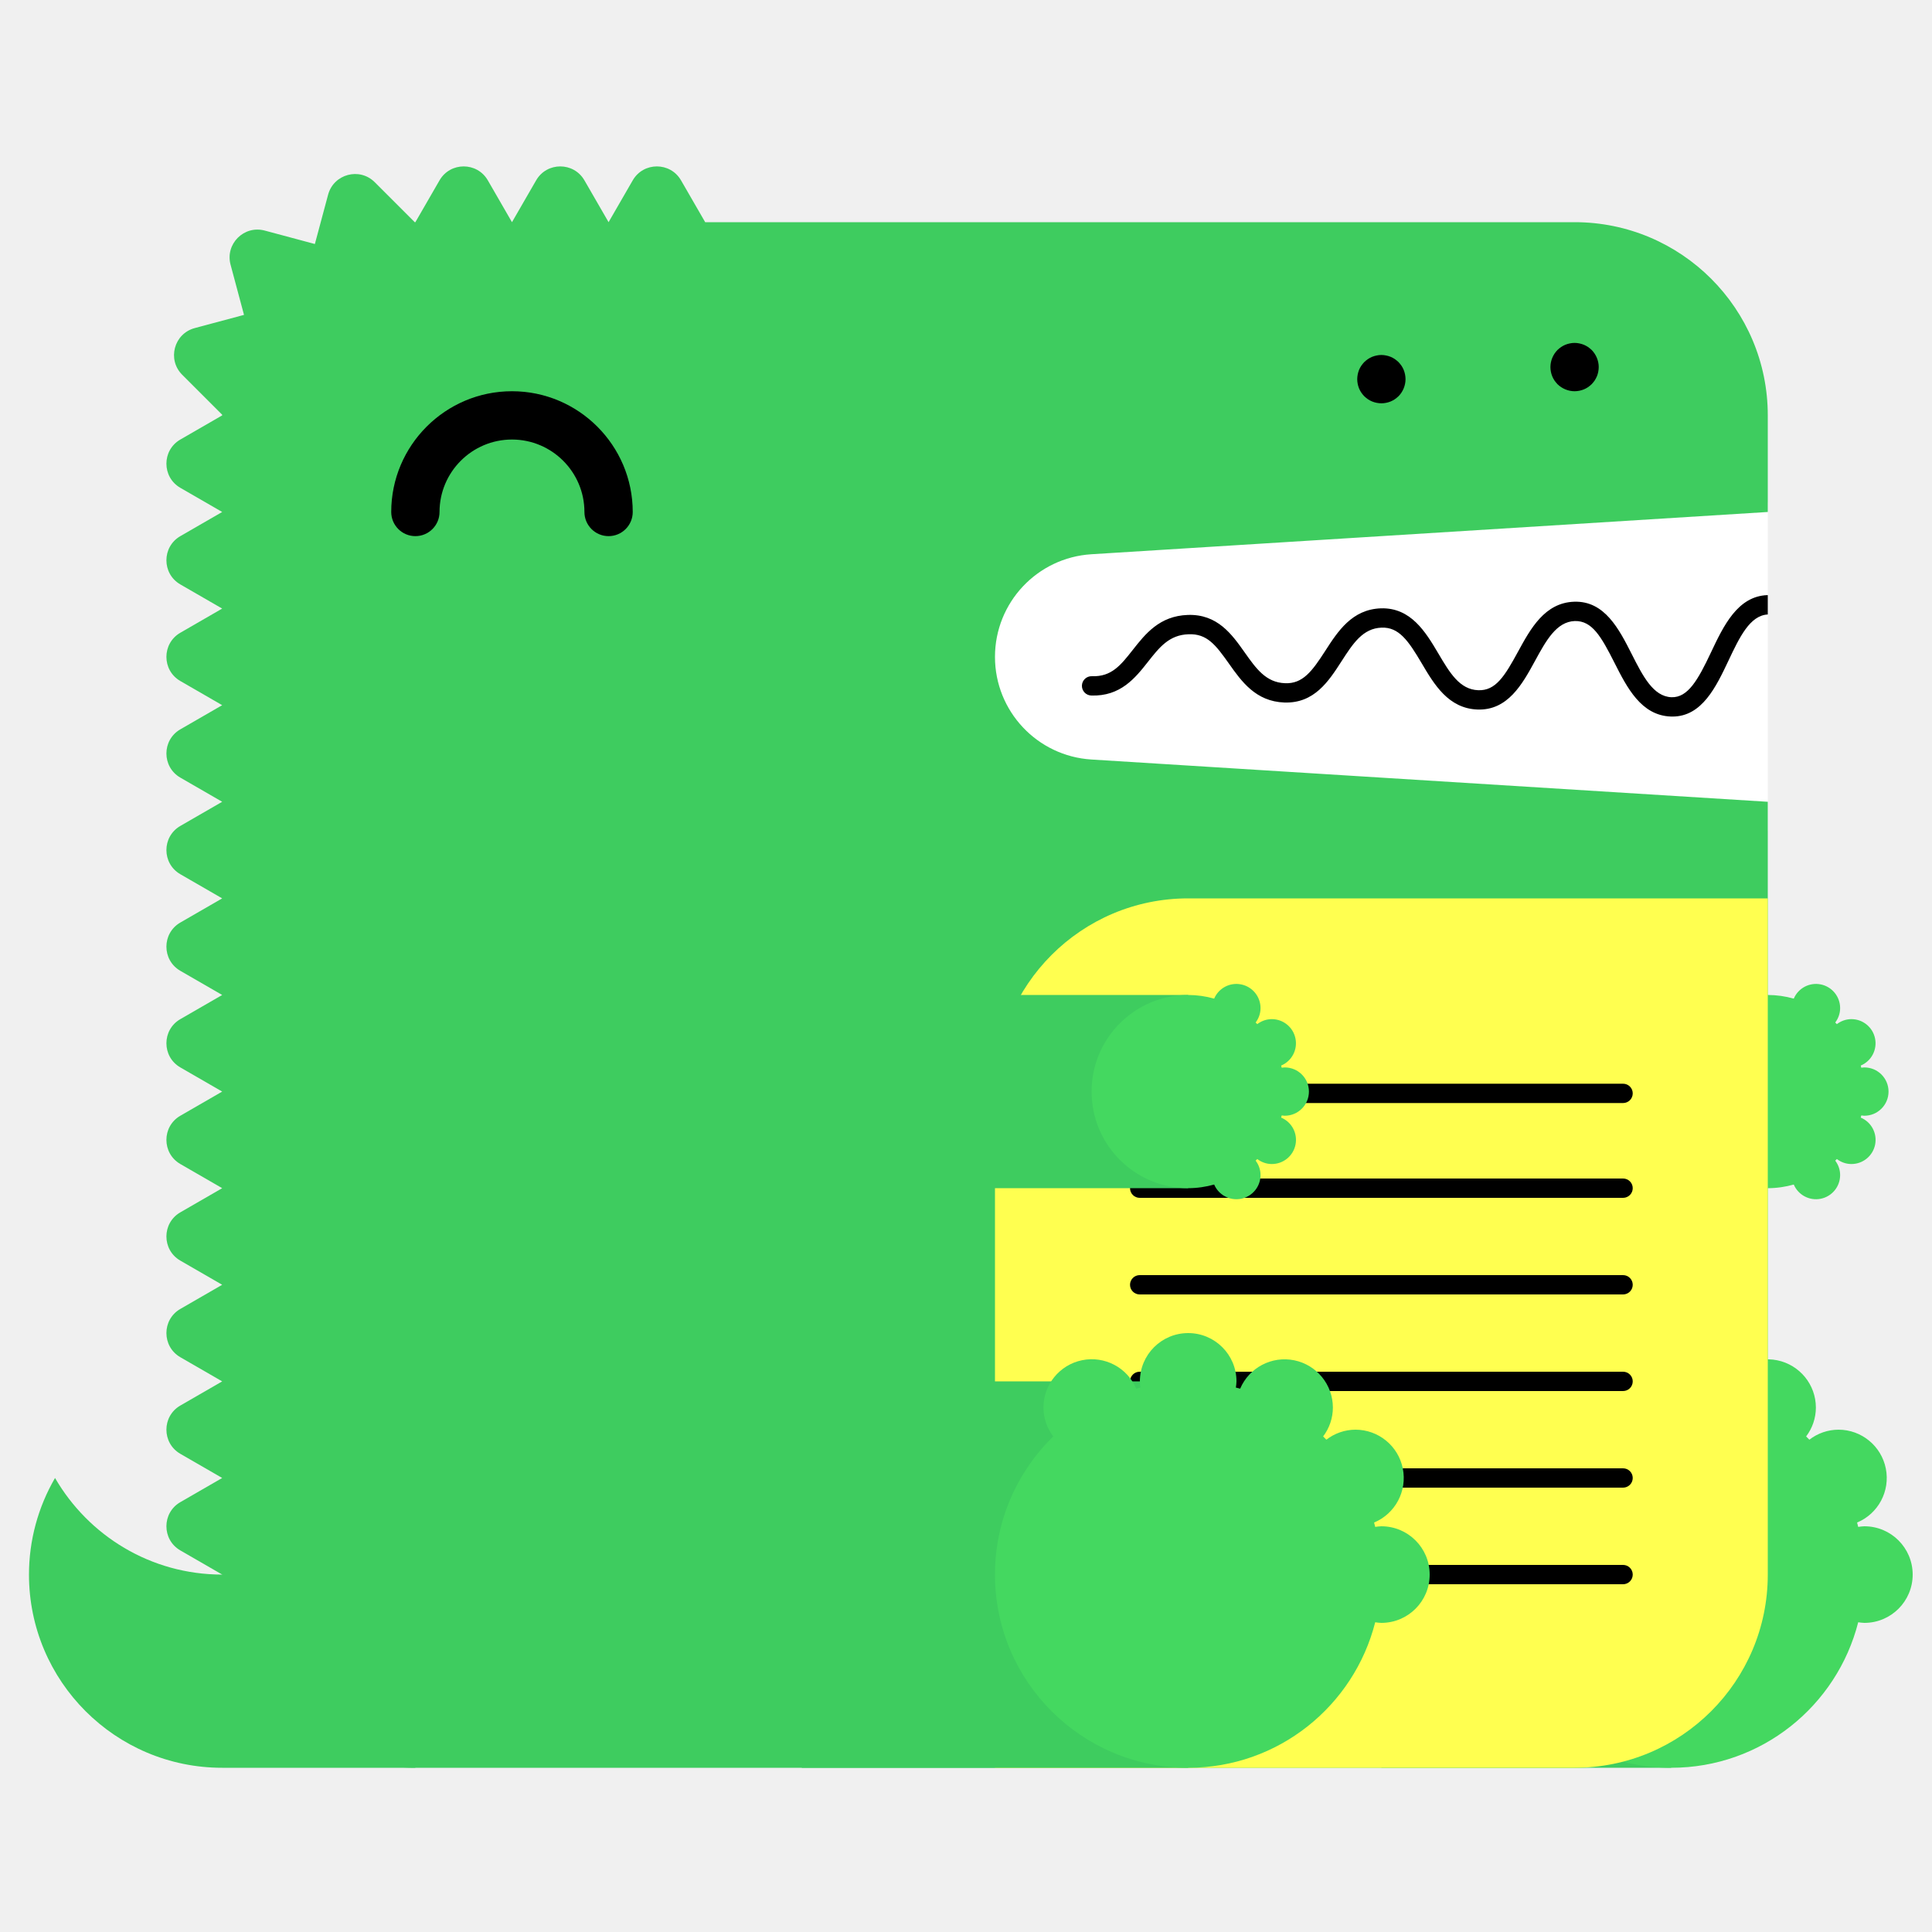
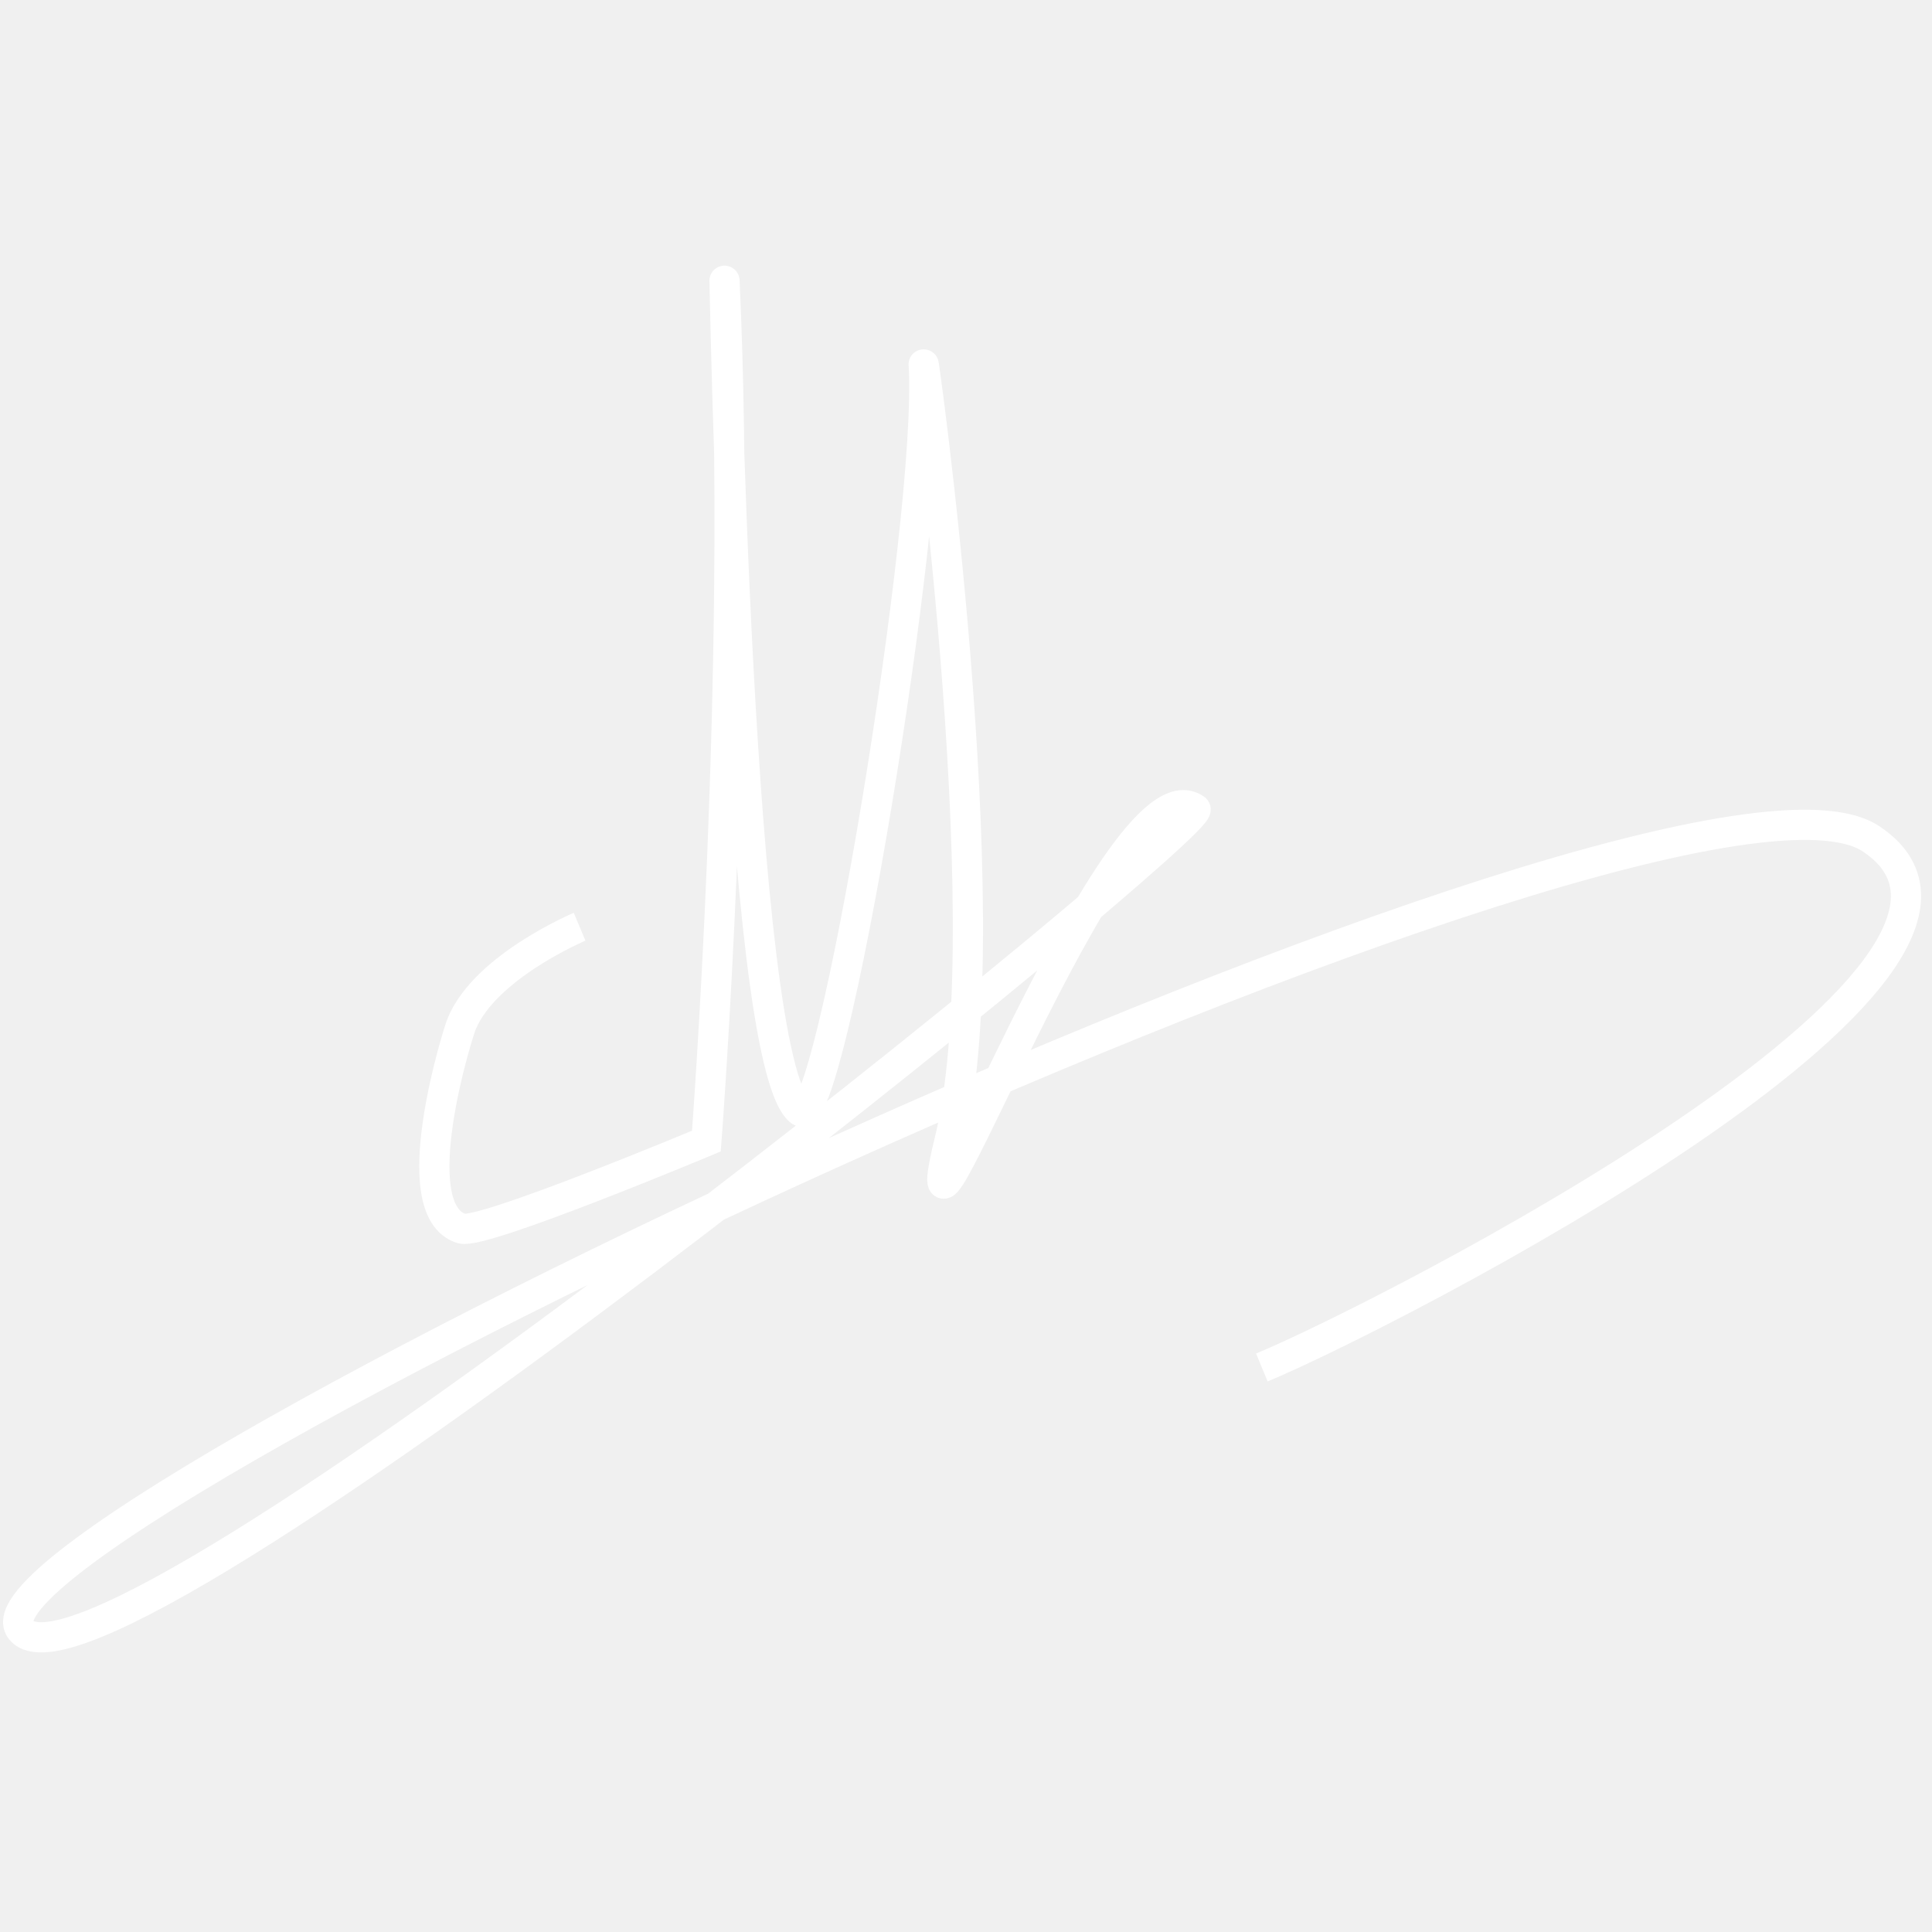
- <svg xmlns="http://www.w3.org/2000/svg" width="200" height="200" viewBox="0 0 200 200">
-   <g fill="none" fill-rule="evenodd">
-     <path fill="#FFF" d="M99 52h84v34H99z" />
-     <path d="M23 163c-7.398 0-13.843-4.027-17.303-10A19.886 19.886 0 0 0 3 163c0 11.046 8.954 20 20 20h20v-20H23z" fill="#3ECC5F" />
-     <path d="M112.98 57.376L183 53V43c0-11.046-8.954-20-20-20H73l-2.5-4.33c-1.112-1.925-3.889-1.925-5 0L63 23l-2.5-4.33c-1.111-1.925-3.889-1.925-5 0L53 23l-2.5-4.33c-1.111-1.925-3.889-1.925-5 0L43 23c-.022 0-.042.003-.065.003l-4.142-4.141c-1.57-1.571-4.252-.853-4.828 1.294l-1.369 5.104-5.192-1.392c-2.148-.575-4.111 1.389-3.535 3.536l1.39 5.193-5.102 1.367c-2.148.576-2.867 3.259-1.296 4.83l4.142 4.142c0 .021-.003.042-.003.064l-4.33 2.5c-1.925 1.111-1.925 3.889 0 5L23 53l-4.33 2.5c-1.925 1.111-1.925 3.889 0 5L23 63l-4.33 2.5c-1.925 1.111-1.925 3.889 0 5L23 73l-4.33 2.5c-1.925 1.111-1.925 3.889 0 5L23 83l-4.33 2.5c-1.925 1.111-1.925 3.889 0 5L23 93l-4.33 2.5c-1.925 1.111-1.925 3.889 0 5L23 103l-4.33 2.5c-1.925 1.111-1.925 3.889 0 5L23 113l-4.33 2.5c-1.925 1.111-1.925 3.889 0 5L23 123l-4.33 2.5c-1.925 1.111-1.925 3.889 0 5L23 133l-4.33 2.5c-1.925 1.111-1.925 3.889 0 5L23 143l-4.33 2.5c-1.925 1.111-1.925 3.889 0 5L23 153l-4.33 2.5c-1.925 1.111-1.925 3.889 0 5L23 163c0 11.046 8.954 20 20 20h120c11.046 0 20-8.954 20-20V83l-70.02-4.376A10.645 10.645 0 0 1 103 68c0-5.621 4.37-10.273 9.98-10.624" fill="#3ECC5F" />
-     <path fill="#3ECC5F" d="M143 183h30v-40h-30z" />
-     <path d="M193 158c-.219 0-.428.037-.639.064-.038-.15-.074-.301-.116-.451A5 5 0 0 0 190.32 148a4.96 4.96 0 0 0-3.016 1.036 26.531 26.531 0 0 0-.335-.336 4.955 4.955 0 0 0 1.011-2.987 5 5 0 0 0-9.599-1.959c-.148-.042-.297-.077-.445-.115.027-.211.064-.42.064-.639a5 5 0 0 0-5-5 5 5 0 0 0-5 5c0 .219.037.428.064.639-.148.038-.297.073-.445.115a4.998 4.998 0 0 0-9.599 1.959c0 1.125.384 2.151 1.011 2.987-3.717 3.632-6.031 8.693-6.031 14.3 0 11.046 8.954 20 20 20 9.339 0 17.16-6.41 19.361-15.064.211.027.42.064.639.064a5 5 0 0 0 5-5 5 5 0 0 0-5-5" fill="#44D860" />
-     <path fill="#3ECC5F" d="M153 123h30v-20h-30z" />
-     <path d="M193 115.5a2.5 2.5 0 1 0 0-5c-.109 0-.214.019-.319.032-.02-.075-.037-.15-.058-.225a2.501 2.501 0 0 0-.963-4.807c-.569 0-1.088.197-1.508.518a6.653 6.653 0 0 0-.168-.168c.314-.417.506-.931.506-1.494a2.5 2.5 0 0 0-4.8-.979A9.987 9.987 0 0 0 183 103c-5.522 0-10 4.478-10 10s4.478 10 10 10c.934 0 1.833-.138 2.69-.377a2.5 2.5 0 0 0 4.8-.979c0-.563-.192-1.077-.506-1.494.057-.055.113-.111.168-.168.42.321.939.518 1.508.518a2.5 2.5 0 0 0 .963-4.807c.021-.074.038-.15.058-.225.105.013.21.032.319.032" fill="#44D860" />
-     <path d="M63 55.5a2.5 2.5 0 0 1-2.5-2.5c0-4.136-3.364-7.5-7.5-7.5s-7.5 3.364-7.5 7.5a2.5 2.5 0 1 1-5 0c0-6.893 5.607-12.5 12.5-12.5S65.5 46.107 65.5 53a2.5 2.5 0 0 1-2.5 2.5" fill="#000" />
-     <path d="M103 183h60c11.046 0 20-8.954 20-20V93h-60c-11.046 0-20 8.954-20 20v70z" fill="#FFFF50" />
-     <path d="M168.02 124h-50.04a1 1 0 1 1 0-2h50.04a1 1 0 1 1 0 2m0 20h-50.04a1 1 0 1 1 0-2h50.04a1 1 0 1 1 0 2m0 20h-50.04a1 1 0 1 1 0-2h50.04a1 1 0 1 1 0 2m0-49.814h-50.04a1 1 0 1 1 0-2h50.04a1 1 0 1 1 0 2m0 19.814h-50.04a1 1 0 1 1 0-2h50.04a1 1 0 1 1 0 2m0 20h-50.04a1 1 0 1 1 0-2h50.04a1 1 0 1 1 0 2M183 61.611c-.012 0-.022-.006-.034-.005-3.09.105-4.552 3.196-5.842 5.923-1.346 2.85-2.387 4.703-4.093 4.647-1.889-.068-2.969-2.202-4.113-4.46-1.314-2.594-2.814-5.536-5.963-5.426-3.046.104-4.513 2.794-5.807 5.167-1.377 2.528-2.314 4.065-4.121 3.994-1.927-.07-2.951-1.805-4.136-3.813-1.321-2.236-2.848-4.75-5.936-4.664-2.994.103-4.465 2.385-5.763 4.4-1.373 2.13-2.335 3.428-4.165 3.351-1.973-.07-2.992-1.51-4.171-3.177-1.324-1.873-2.816-3.993-5.895-3.89-2.928.1-4.399 1.97-5.696 3.618-1.232 1.564-2.194 2.802-4.229 2.724a1 1 0 0 0-.072 2c3.017.101 4.545-1.8 5.872-3.487 1.177-1.496 2.193-2.787 4.193-2.855 1.926-.082 2.829 1.115 4.195 3.045 1.297 1.834 2.769 3.914 5.731 4.021 3.103.104 4.596-2.215 5.918-4.267 1.182-1.834 2.202-3.417 4.15-3.484 1.793-.067 2.769 1.35 4.145 3.681 1.297 2.197 2.766 4.686 5.787 4.796 3.125.108 4.634-2.62 5.949-5.035 1.139-2.088 2.214-4.06 4.119-4.126 1.793-.042 2.728 1.595 4.111 4.33 1.292 2.553 2.757 5.445 5.825 5.556l.169.003c3.064 0 4.518-3.075 5.805-5.794 1.139-2.41 2.217-4.68 4.067-4.773v-2z" fill="#000" />
-     <path fill="#3ECC5F" d="M83 183h40v-40H83z" />
-     <path d="M143 158c-.219 0-.428.037-.639.064-.038-.15-.074-.301-.116-.451A5 5 0 0 0 140.32 148a4.96 4.96 0 0 0-3.016 1.036 26.531 26.531 0 0 0-.335-.336 4.955 4.955 0 0 0 1.011-2.987 5 5 0 0 0-9.599-1.959c-.148-.042-.297-.077-.445-.115.027-.211.064-.42.064-.639a5 5 0 0 0-5-5 5 5 0 0 0-5 5c0 .219.037.428.064.639-.148.038-.297.073-.445.115a4.998 4.998 0 0 0-9.599 1.959c0 1.125.384 2.151 1.011 2.987-3.717 3.632-6.031 8.693-6.031 14.3 0 11.046 8.954 20 20 20 9.339 0 17.16-6.41 19.361-15.064.211.027.42.064.639.064a5 5 0 0 0 5-5 5 5 0 0 0-5-5" fill="#44D860" />
-     <path fill="#3ECC5F" d="M83 123h40v-20H83z" />
-     <path d="M133 115.5a2.5 2.5 0 1 0 0-5c-.109 0-.214.019-.319.032-.02-.075-.037-.15-.058-.225a2.501 2.501 0 0 0-.963-4.807c-.569 0-1.088.197-1.508.518a6.653 6.653 0 0 0-.168-.168c.314-.417.506-.931.506-1.494a2.5 2.5 0 0 0-4.8-.979A9.987 9.987 0 0 0 123 103c-5.522 0-10 4.478-10 10s4.478 10 10 10c.934 0 1.833-.138 2.69-.377a2.5 2.5 0 0 0 4.8-.979c0-.563-.192-1.077-.506-1.494.057-.055.113-.111.168-.168.42.321.939.518 1.508.518a2.5 2.5 0 0 0 .963-4.807c.021-.074.038-.15.058-.225.105.013.21.032.319.032" fill="#44D860" />
-     <path d="M143 41.75c-.16 0-.33-.02-.49-.05a2.52 2.52 0 0 1-.47-.14c-.15-.06-.29-.14-.431-.23-.13-.09-.259-.2-.38-.31-.109-.12-.219-.24-.309-.38s-.17-.28-.231-.43a2.619 2.619 0 0 1-.189-.96c0-.16.02-.33.05-.49.03-.16.08-.31.139-.47.061-.15.141-.29.231-.43.09-.13.2-.26.309-.38.121-.11.25-.22.38-.31.141-.09.281-.17.431-.23.149-.06.31-.11.47-.14.32-.07.65-.07.98 0 .159.03.32.08.47.14.149.06.29.14.43.23.13.09.259.2.38.31.11.12.22.25.31.38.09.14.17.28.23.43.06.16.11.31.14.47.029.16.05.33.05.49 0 .66-.271 1.31-.73 1.77-.121.11-.25.22-.38.31-.14.09-.281.17-.43.23a2.565 2.565 0 0 1-.96.19m20-1.25c-.66 0-1.3-.27-1.771-.73a3.802 3.802 0 0 1-.309-.38c-.09-.14-.17-.28-.231-.43a2.619 2.619 0 0 1-.189-.96c0-.66.27-1.3.729-1.77.121-.11.25-.22.38-.31.141-.09.281-.17.431-.23.149-.06.31-.11.47-.14.32-.07.66-.07.98 0 .159.03.32.08.47.14.149.06.29.14.43.23.13.09.259.2.38.31.459.47.73 1.11.73 1.77 0 .16-.021.33-.05.49-.03.16-.08.32-.14.47-.07.15-.14.29-.23.43-.09.13-.2.26-.31.38-.121.11-.25.22-.38.31-.14.09-.281.17-.43.23a2.565 2.565 0 0 1-.96.19" fill="#000" />
-   </g>
+ <svg xmlns="http://www.w3.org/2000/svg" version="1.2" viewBox="0 0 64 48" width="200" height="200" fill="none">
+   <path d="m19.2 22.7c0 0-3.1 1.3-3.9 3.2-0.1 0.2-2 6.2 0 6.8 0.7 0.2 8.1-2.9 8.1-2.9 0 0 1.2-15.6 0.6-28.5 0-0.7 0.4 25.8 2.5 27.5 1 0.8 4.4-19.6 4.1-24.7-0.1-0.9 2.6 18.2 0.9 25.5-1.8 7.3 5.4-12.7 8.1-10.8 0.6 0.4-36.2 30.4-38.9 27.2-2.8-3.2 54.9-30.6 61.3-26.2 6.4 4.3-16.1 15.8-20.2 17.5" stroke="#FFF" />
</svg>
